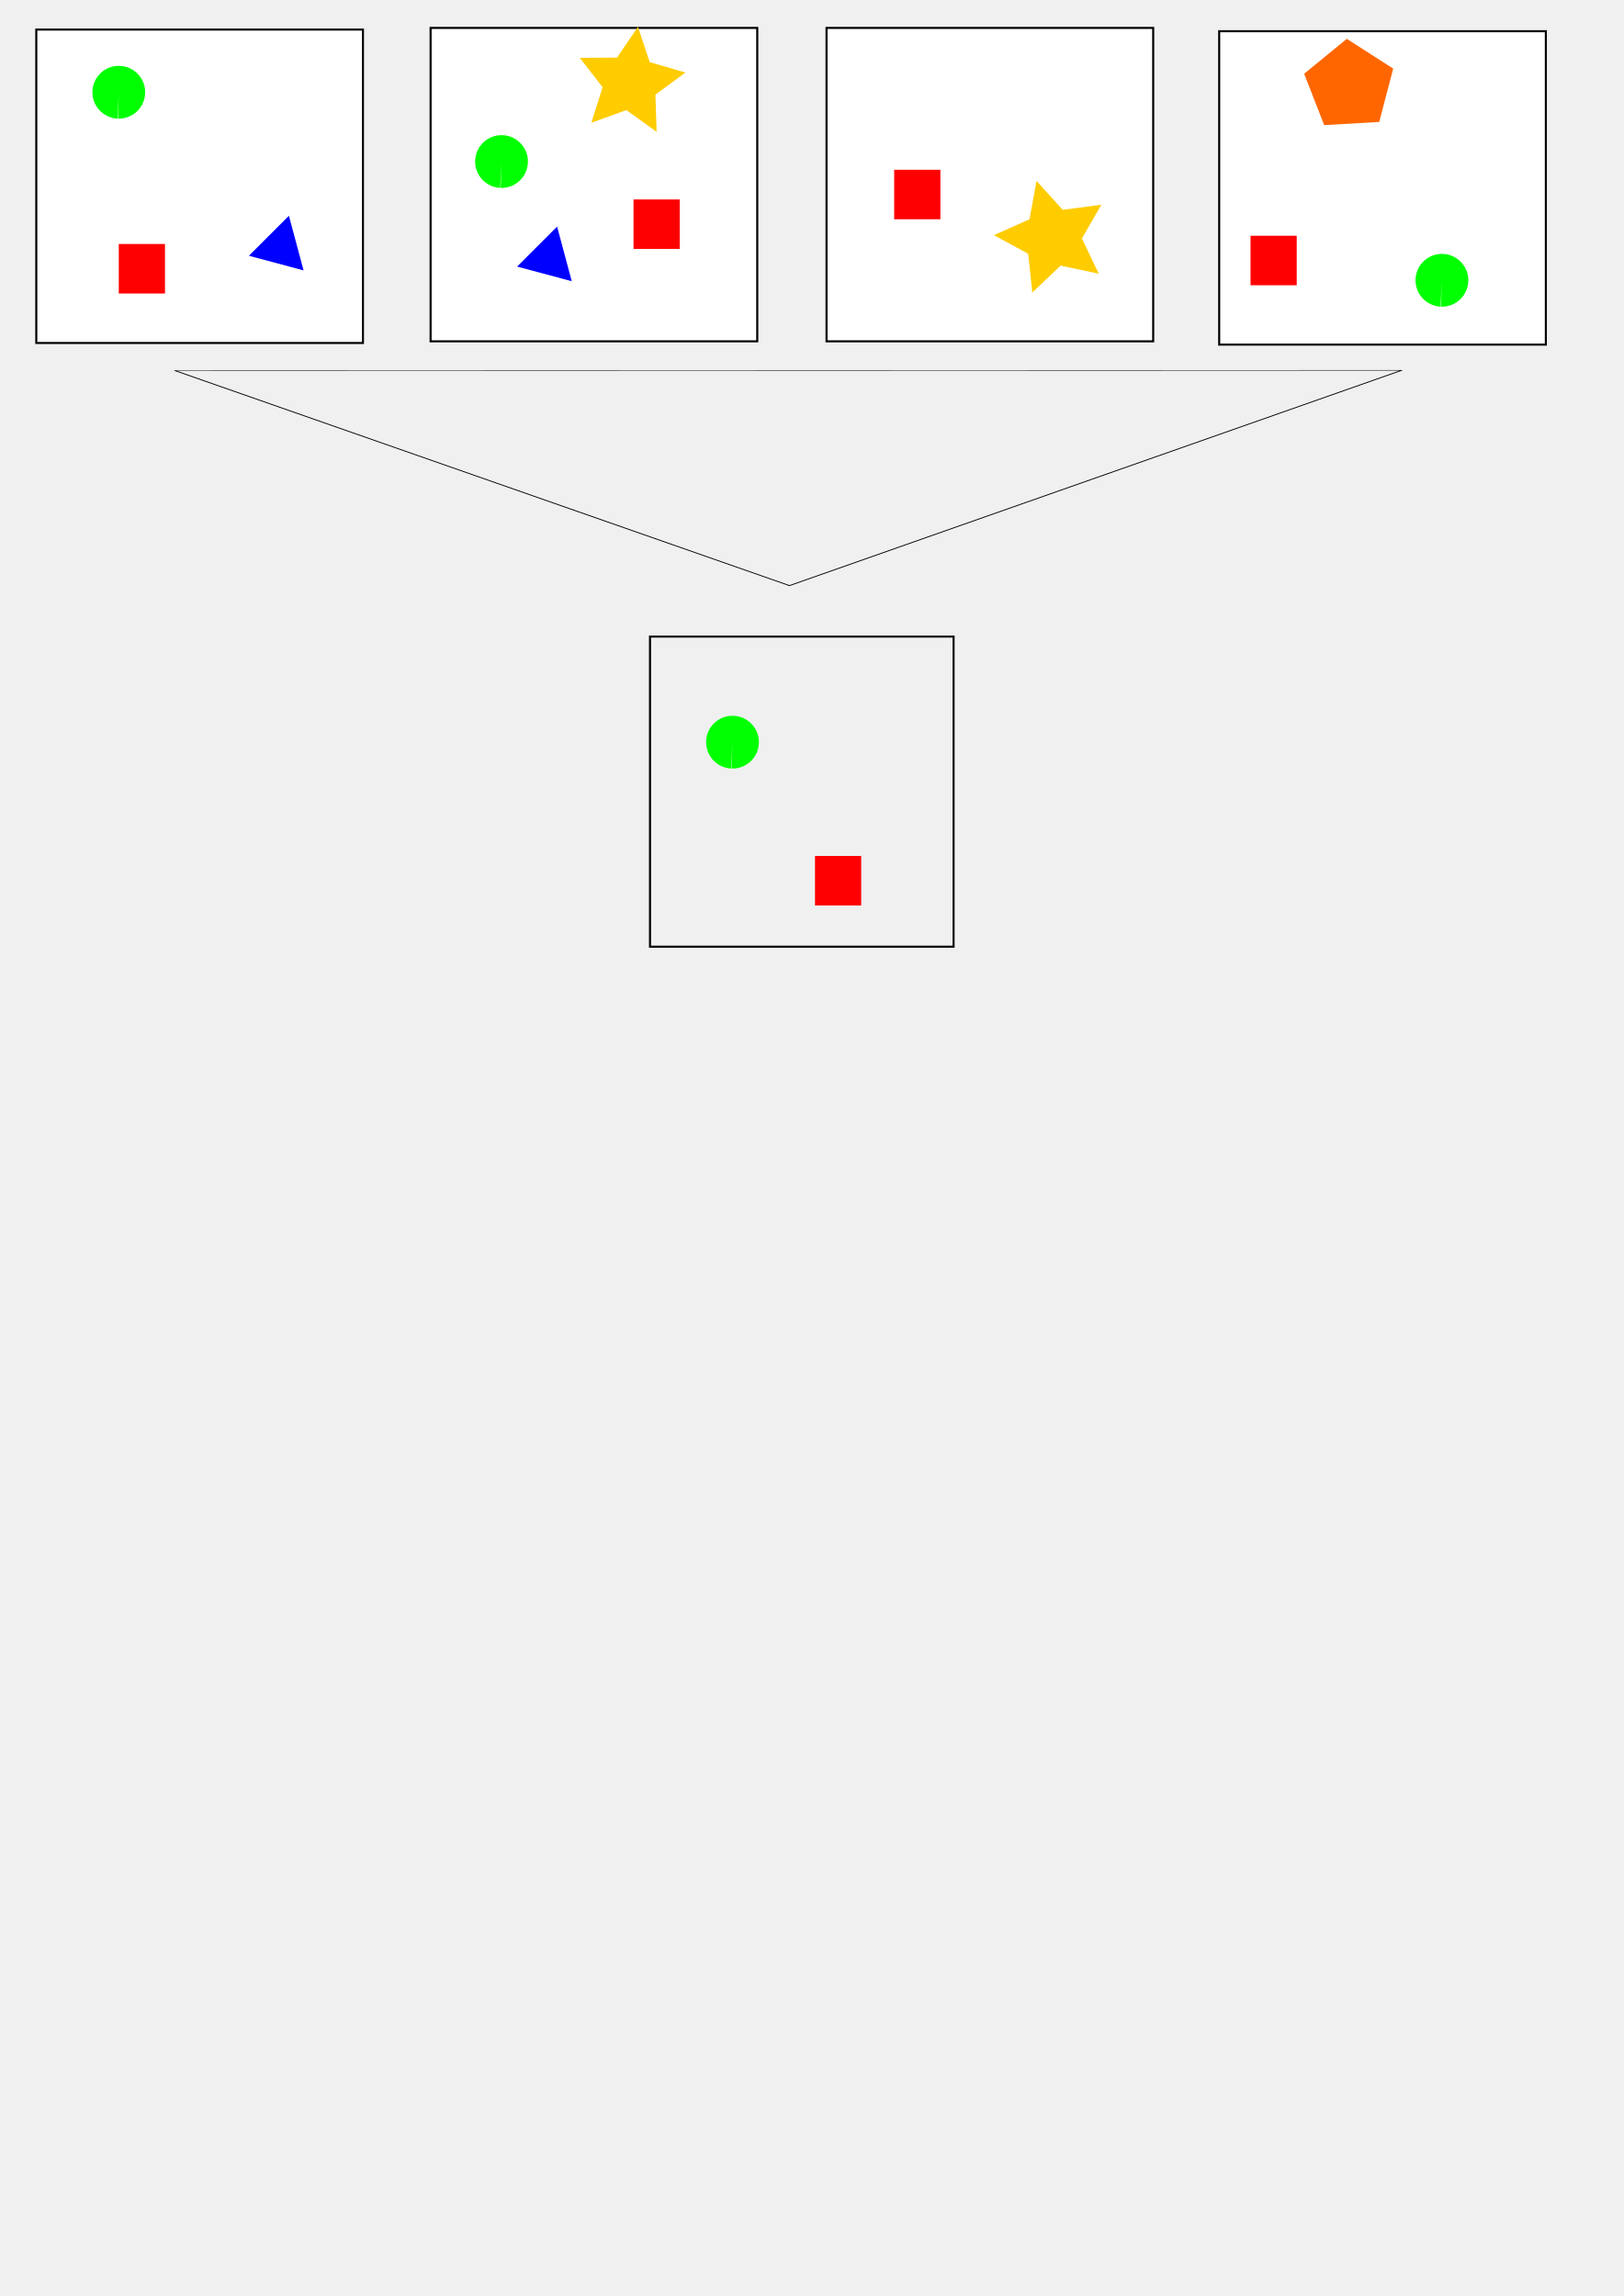
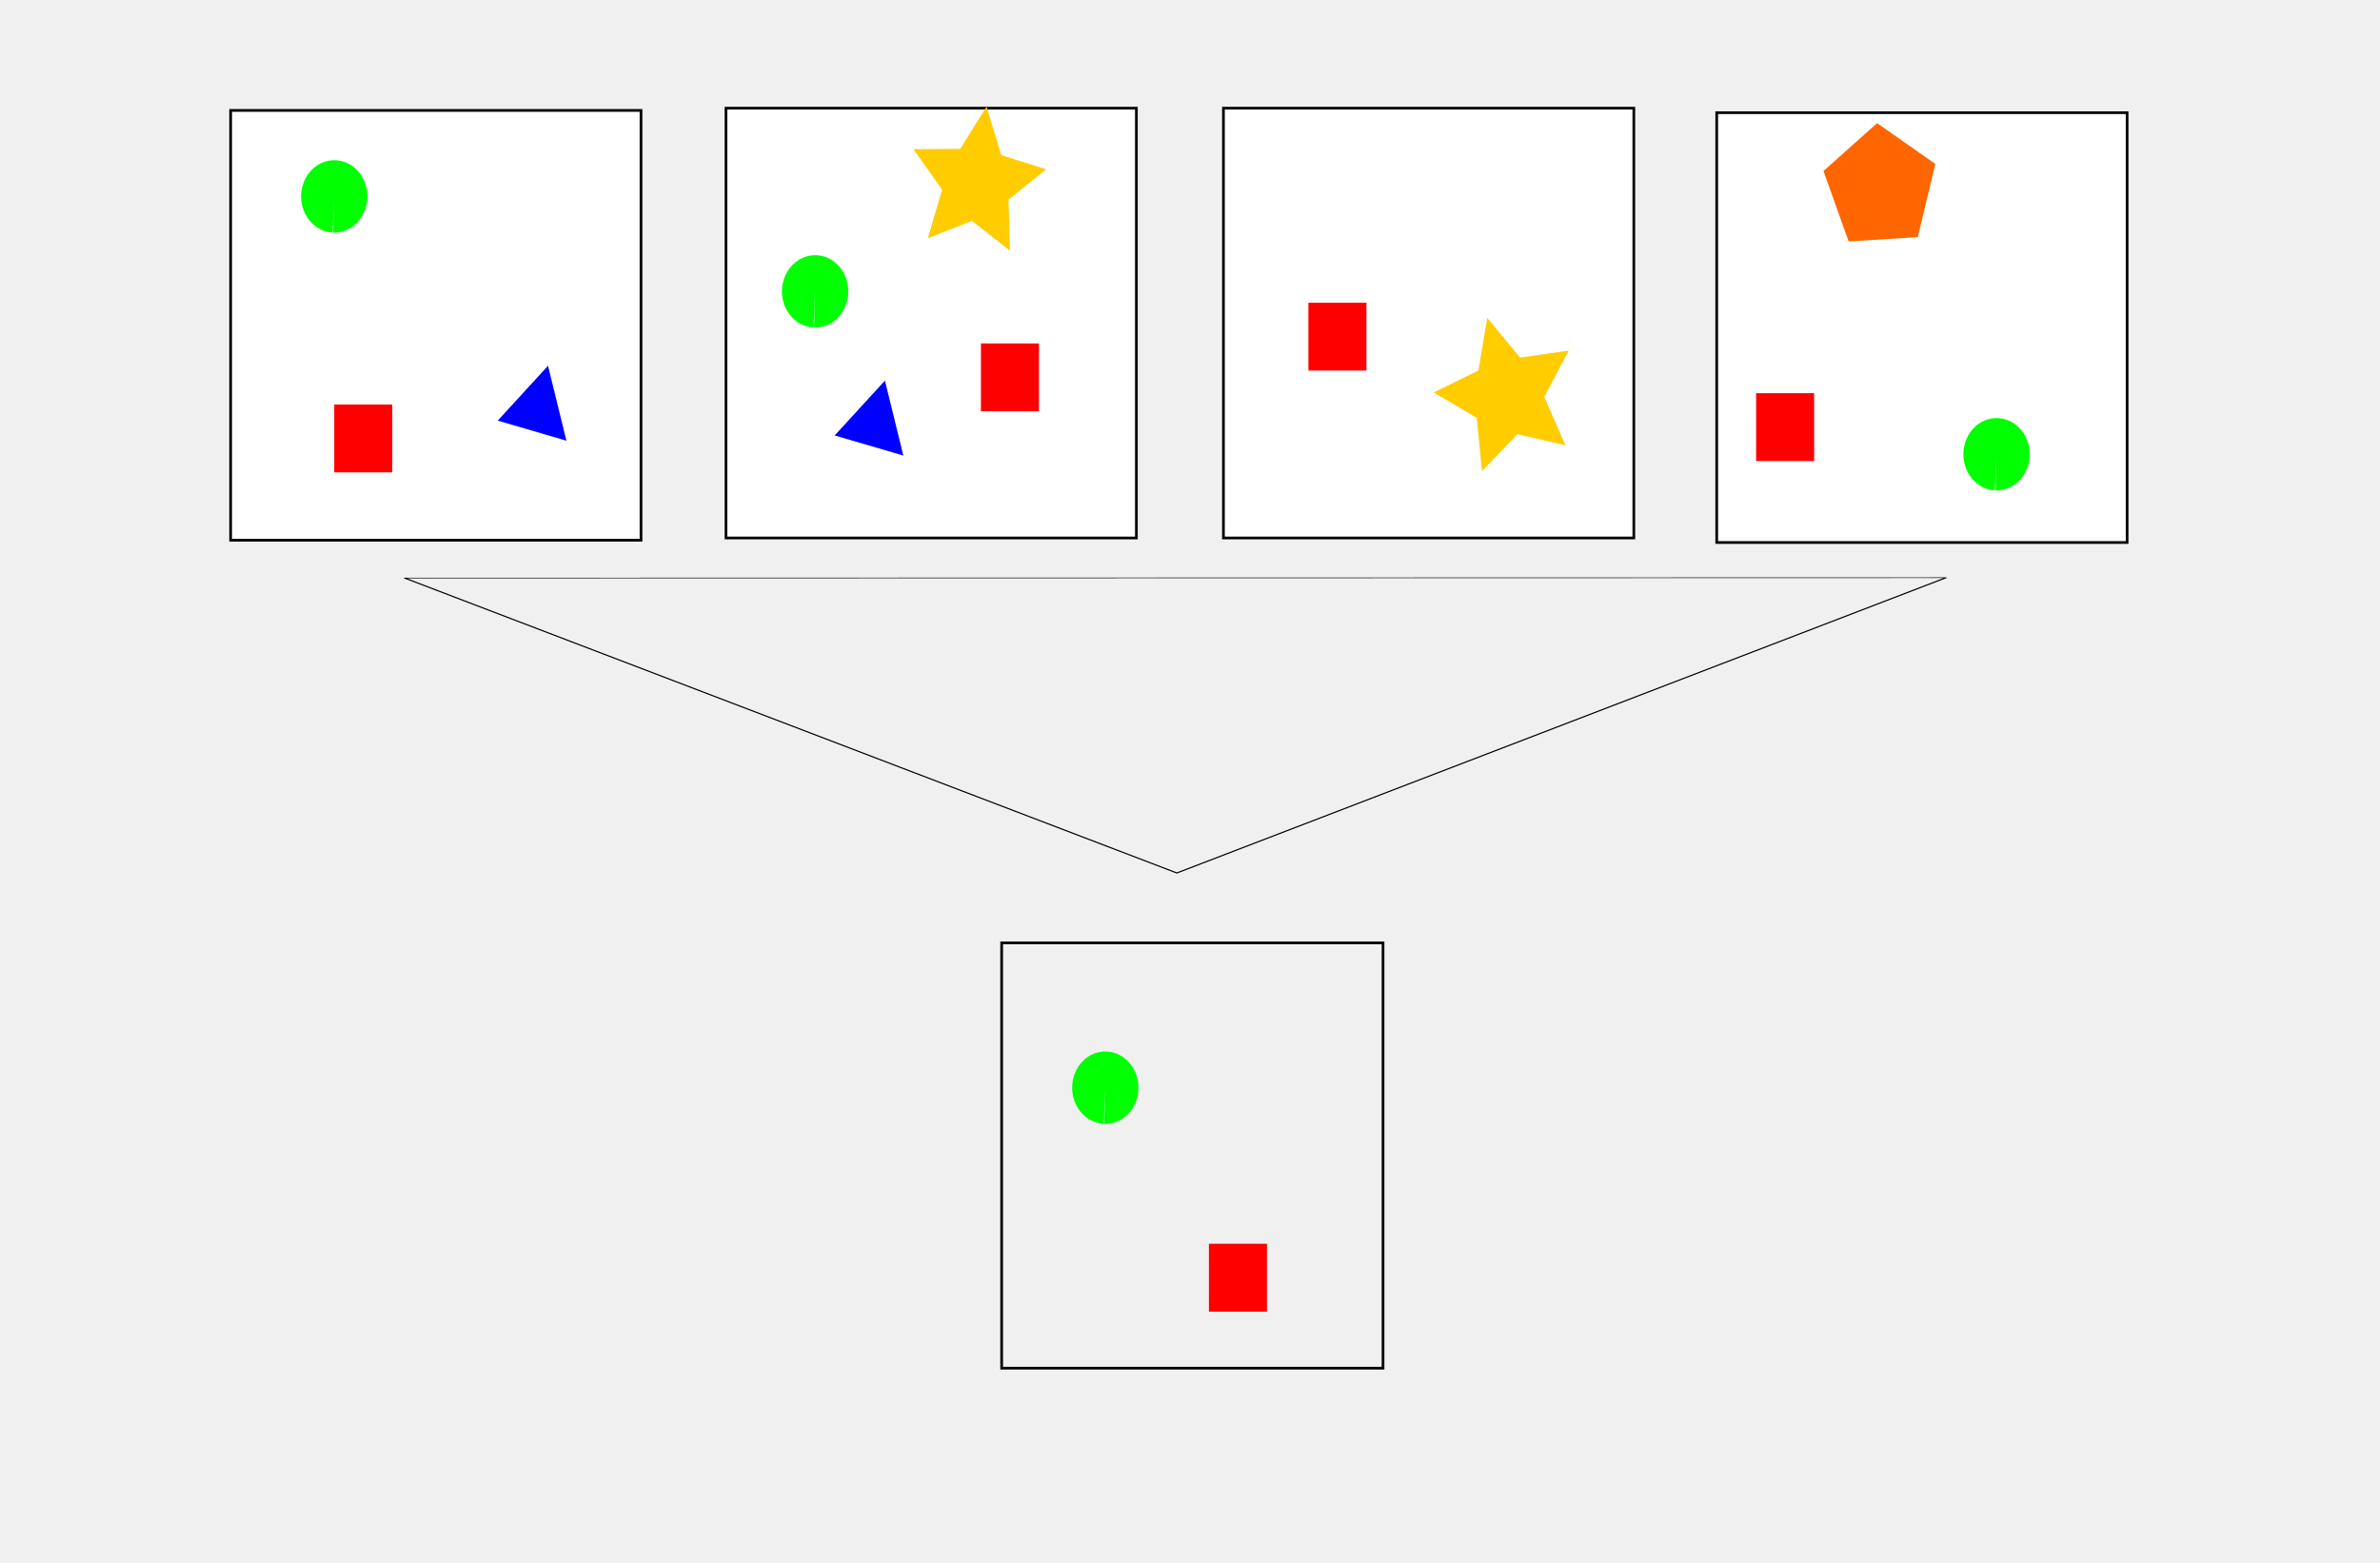
- <svg xmlns="http://www.w3.org/2000/svg" width="210mm" height="297mm" viewBox="0 0 210 297" version="1.1" id="svg9145">
+ <svg xmlns="http://www.w3.org/2000/svg" width="297mm" height="195mm" viewBox="0 0 297 195" version="1.1" id="svg9145">
  <defs id="defs9139" />
-   <g id="layer1">
-     <rect style="fill:#ffffff;fill-opacity:1;stroke:#000002;stroke-width:0.265;stroke-miterlimit:4;stroke-dasharray:none;stroke-opacity:1" id="rect9147" width="42.248" height="40.541" x="4.694" y="3.825" />
-     <rect style="fill:#ffffff;fill-opacity:1;stroke:#000002;stroke-width:0.265;stroke-miterlimit:4;stroke-dasharray:none;stroke-opacity:1" id="rect9147-8" width="42.248" height="40.541" x="55.691" y="3.611" />
-     <rect style="fill:#ffffff;fill-opacity:1;stroke:#000002;stroke-width:0.265;stroke-miterlimit:4;stroke-dasharray:none;stroke-opacity:1" id="rect9147-0" width="42.248" height="40.541" x="106.9" y="3.611" />
-     <rect style="fill:#ffffff;fill-opacity:1;stroke:#000002;stroke-width:0.265;stroke-miterlimit:4;stroke-dasharray:none;stroke-opacity:1" id="rect9147-6" width="42.248" height="40.541" x="157.683" y="4.038" />
-     <path style="fill:#00ff00;fill-opacity:1;stroke:none;stroke-width:0.265;stroke-miterlimit:4;stroke-dasharray:none;stroke-opacity:1" id="path9719" d="m 15.192,15.342 a 3.414,3.414 0 0 1 -3.239,-3.566 3.414,3.414 0 0 1 3.551,-3.255 3.414,3.414 0 0 1 3.271,3.537 3.414,3.414 0 0 1 -3.522,3.287 l 0.11,-3.412 z" />
-     <path style="fill:#00ff00;fill-opacity:1;stroke:none;stroke-width:0.265;stroke-miterlimit:4;stroke-dasharray:none;stroke-opacity:1" id="path9719-2" d="m 64.694,24.304 a 3.414,3.414 0 0 1 -3.239,-3.566 3.414,3.414 0 0 1 3.551,-3.255 3.414,3.414 0 0 1 3.271,3.537 3.414,3.414 0 0 1 -3.522,3.287 l 0.11,-3.412 z" />
-     <path style="fill:#00ff00;fill-opacity:1;stroke:none;stroke-width:0.265;stroke-miterlimit:4;stroke-dasharray:none;stroke-opacity:1" id="path9719-6" d="m 186.317,39.667 a 3.414,3.414 0 0 1 -3.239,-3.566 3.414,3.414 0 0 1 3.551,-3.255 3.414,3.414 0 0 1 3.271,3.537 3.414,3.414 0 0 1 -3.522,3.287 l 0.11,-3.412 z" />
-     <rect style="fill:#ff0000;fill-opacity:1;stroke:none;stroke-width:0.265;stroke-miterlimit:4;stroke-dasharray:none;stroke-opacity:1" id="rect9744" width="5.974" height="6.401" x="15.363" y="31.563" />
-     <rect style="fill:#ff0000;fill-opacity:1;stroke:none;stroke-width:0.265;stroke-miterlimit:4;stroke-dasharray:none;stroke-opacity:1" id="rect9744-8" width="5.974" height="6.401" x="115.649" y="21.961" />
-     <rect style="fill:#ff0000;fill-opacity:1;stroke:none;stroke-width:0.265;stroke-miterlimit:4;stroke-dasharray:none;stroke-opacity:1" id="rect9744-7" width="5.974" height="6.401" x="161.737" y="30.496" />
-     <rect style="fill:#ff0000;fill-opacity:1;stroke:none;stroke-width:0.265;stroke-miterlimit:4;stroke-dasharray:none;stroke-opacity:1" id="rect9744-82" width="5.974" height="6.401" x="81.935" y="25.802" />
-     <path style="fill:#ffcc00;fill-opacity:1;stroke:none;stroke-width:0.265;stroke-miterlimit:4;stroke-dasharray:none;stroke-opacity:1" id="path9775" d="m 84.923,17.054 -3.914,-2.809 -4.533,1.632 1.461,-4.591 -2.953,-3.806 4.818,-0.029 2.708,-3.985 1.516,4.573 4.626,1.344 -3.881,2.855 z" />
-     <path style="fill:#ffcc00;fill-opacity:1;stroke:none;stroke-width:0.265;stroke-miterlimit:4;stroke-dasharray:none;stroke-opacity:1" id="path9777" d="m 142.107,35.404 -4.937,-1.04 -3.655,3.478 -0.537,-5.017 -4.437,-2.402 4.605,-2.061 0.913,-4.962 3.383,3.743 5.002,-0.665 -2.514,4.374 z" />
-     <path style="fill:#0000ff;fill-opacity:1;stroke:none;stroke-width:0.265;stroke-miterlimit:4;stroke-dasharray:none;stroke-opacity:1" id="path9790" d="M 39.261,34.977 32.193,33.083 37.367,27.909 Z" />
-     <path style="fill:#0000ff;fill-opacity:1;stroke:none;stroke-width:0.265;stroke-miterlimit:4;stroke-dasharray:none;stroke-opacity:1" id="path9790-1" d="M 73.947,36.377 66.879,34.484 72.053,29.309 Z" />
-     <path style="fill:#ff6600;fill-opacity:1;stroke:none;stroke-width:0.265;stroke-miterlimit:4;stroke-dasharray:none;stroke-opacity:1" id="path9813" d="m 178.38,15.774 -7.118,0.409 -2.589,-6.644 5.518,-4.515 5.999,3.853 z" />
-     <path style="fill:none;fill-opacity:1;stroke:#000002;stroke-width:0.265;stroke-miterlimit:4;stroke-dasharray:none;stroke-opacity:1" id="path9815" d="M 105.833,172.817 30.566,49.841 174.7,46.145 Z" transform="matrix(1.100143,0.00546615,-0.026985,0.2228477,-9.666493,36.66089)" />
-     <rect style="fill:none;fill-opacity:1;stroke:#000002;stroke-width:0.265;stroke-miterlimit:4;stroke-dasharray:none;stroke-opacity:1" id="rect9819" width="39.261" height="40.114" x="84.069" y="82.346" />
-     <rect style="fill:#ff0000;fill-opacity:1;stroke:none;stroke-width:0.265;stroke-miterlimit:4;stroke-dasharray:none;stroke-opacity:1" id="rect9744-3" width="5.974" height="6.401" x="105.407" y="110.725" />
-     <path style="fill:#00ff00;fill-opacity:1;stroke:none;stroke-width:0.265;stroke-miterlimit:4;stroke-dasharray:none;stroke-opacity:1" id="path9719-7" d="m 94.567,99.412 a 3.414,3.414 0 0 1 -3.239,-3.566 3.414,3.414 0 0 1 3.551,-3.255 3.414,3.414 0 0 1 3.271,3.537 3.414,3.414 0 0 1 -3.522,3.287 l 0.11,-3.412 z" />
+   <g id="layer1" transform="translate(0,-102)">
+     <rect style="fill:#ffffff;fill-opacity:1;stroke:#000002;stroke-width:0.336;stroke-miterlimit:4;stroke-dasharray:none;stroke-opacity:1" id="rect9147" width="51.212" height="53.642" x="28.78" y="115.781" />
+     <rect style="fill:#ffffff;fill-opacity:1;stroke:#000002;stroke-width:0.336;stroke-miterlimit:4;stroke-dasharray:none;stroke-opacity:1" id="rect9147-8" width="51.212" height="53.642" x="90.597" y="115.499" />
+     <rect style="fill:#ffffff;fill-opacity:1;stroke:#000002;stroke-width:0.336;stroke-miterlimit:4;stroke-dasharray:none;stroke-opacity:1" id="rect9147-0" width="51.212" height="53.642" x="152.672" y="115.499" />
+     <rect style="fill:#ffffff;fill-opacity:1;stroke:#000002;stroke-width:0.336;stroke-miterlimit:4;stroke-dasharray:none;stroke-opacity:1" id="rect9147-6" width="51.212" height="53.642" x="214.23" y="116.064" />
+     <path style="fill:#00ff00;fill-opacity:1;stroke:none;stroke-width:0.336;stroke-miterlimit:4;stroke-dasharray:none;stroke-opacity:1" id="path9719" d="m 41.505,131.021 a 4.138,4.517 0 0 1 -3.926,-4.718 4.138,4.517 0 0 1 4.305,-4.307 4.138,4.517 0 0 1 3.965,4.68 4.138,4.517 0 0 1 -4.269,4.349 l 0.134,-4.515 z" />
+     <path style="fill:#00ff00;fill-opacity:1;stroke:none;stroke-width:0.336;stroke-miterlimit:4;stroke-dasharray:none;stroke-opacity:1" id="path9719-2" d="m 101.511,142.879 a 4.138,4.517 0 0 1 -3.926,-4.718 4.138,4.517 0 0 1 4.305,-4.307 4.138,4.517 0 0 1 3.965,4.68 4.138,4.517 0 0 1 -4.269,4.349 l 0.134,-4.515 z" />
+     <path style="fill:#00ff00;fill-opacity:1;stroke:none;stroke-width:0.336;stroke-miterlimit:4;stroke-dasharray:none;stroke-opacity:1" id="path9719-6" d="m 248.94,163.206 a 4.138,4.517 0 0 1 -3.926,-4.718 4.138,4.517 0 0 1 4.305,-4.307 4.138,4.517 0 0 1 3.965,4.68 4.138,4.517 0 0 1 -4.269,4.349 l 0.134,-4.515 z" />
+     <rect style="fill:#ff0000;fill-opacity:1;stroke:none;stroke-width:0.336;stroke-miterlimit:4;stroke-dasharray:none;stroke-opacity:1" id="rect9744" width="7.242" height="8.47" x="41.713" y="152.484" />
+     <rect style="fill:#ff0000;fill-opacity:1;stroke:none;stroke-width:0.336;stroke-miterlimit:4;stroke-dasharray:none;stroke-opacity:1" id="rect9744-8" width="7.242" height="8.47" x="163.277" y="139.779" />
+     <rect style="fill:#ff0000;fill-opacity:1;stroke:none;stroke-width:0.336;stroke-miterlimit:4;stroke-dasharray:none;stroke-opacity:1" id="rect9744-7" width="7.242" height="8.47" x="219.145" y="151.072" />
+     <rect style="fill:#ff0000;fill-opacity:1;stroke:none;stroke-width:0.336;stroke-miterlimit:4;stroke-dasharray:none;stroke-opacity:1" id="rect9744-82" width="7.242" height="8.47" x="122.411" y="144.861" />
+     <path style="fill:#ffcc00;fill-opacity:1;stroke:none;stroke-width:0.265;stroke-miterlimit:4;stroke-dasharray:none;stroke-opacity:1" id="path9775" d="m 128.82,136.718 -3.914,-2.809 -4.533,1.632 1.461,-4.591 -2.953,-3.806 4.818,-0.029 2.708,-3.985 1.516,4.573 4.626,1.344 -3.881,2.855 z" transform="matrix(1.212179,0,0,1.32315,-30.12052,-47.61235)" />
+     <path style="fill:#ffcc00;fill-opacity:1;stroke:none;stroke-width:0.265;stroke-miterlimit:4;stroke-dasharray:none;stroke-opacity:1" id="path9777" d="m 186.004,155.068 -4.937,-1.04 -3.655,3.478 -0.537,-5.017 -4.437,-2.402 4.605,-2.061 0.913,-4.962 3.383,3.743 5.002,-0.665 -2.514,4.374 z" transform="matrix(1.212179,0,0,1.32315,-30.12052,-47.61235)" />
+     <path style="fill:#0000ff;fill-opacity:1;stroke:none;stroke-width:0.265;stroke-miterlimit:4;stroke-dasharray:none;stroke-opacity:1" id="path9790" d="m 83.158,154.641 -7.068,-1.894 5.174,-5.174 z" transform="matrix(1.212179,0,0,1.32315,-30.12052,-47.61235)" />
+     <path style="fill:#0000ff;fill-opacity:1;stroke:none;stroke-width:0.265;stroke-miterlimit:4;stroke-dasharray:none;stroke-opacity:1" id="path9790-1" d="m 117.844,156.041 -7.068,-1.894 5.174,-5.174 z" transform="matrix(1.212179,0,0,1.32315,-30.12052,-47.61235)" />
+     <path style="fill:#ff6600;fill-opacity:1;stroke:none;stroke-width:0.265;stroke-miterlimit:4;stroke-dasharray:none;stroke-opacity:1" id="path9813" d="m 222.277,135.437 -7.118,0.409 -2.589,-6.644 5.518,-4.515 5.999,3.853 z" transform="matrix(1.212179,0,0,1.32315,-30.12052,-47.61235)" />
+     <path style="fill:none;fill-opacity:1;stroke:#000002;stroke-width:0.265;stroke-miterlimit:4;stroke-dasharray:none;stroke-opacity:1" id="path9815" d="M 105.833,172.817 30.566,49.841 174.7,46.145 Z" transform="matrix(1.333569,0.00723254,-0.03271064,0.2948609,11.3727,159.2287)" />
+     <rect style="fill:none;fill-opacity:1;stroke:#000002;stroke-width:0.336;stroke-miterlimit:4;stroke-dasharray:none;stroke-opacity:1" id="rect9819" width="47.591" height="53.077" x="124.997" y="219.677" />
+     <rect style="fill:#ff0000;fill-opacity:1;stroke:none;stroke-width:0.336;stroke-miterlimit:4;stroke-dasharray:none;stroke-opacity:1" id="rect9744-3" width="7.242" height="8.47" x="150.862" y="257.226" />
+     <path style="fill:#00ff00;fill-opacity:1;stroke:none;stroke-width:0.336;stroke-miterlimit:4;stroke-dasharray:none;stroke-opacity:1" id="path9719-7" d="m 137.722,242.257 a 4.138,4.517 0 0 1 -3.926,-4.718 4.138,4.517 0 0 1 4.305,-4.307 4.138,4.517 0 0 1 3.965,4.68 4.138,4.517 0 0 1 -4.269,4.349 l 0.134,-4.515 z" />
  </g>
</svg>
